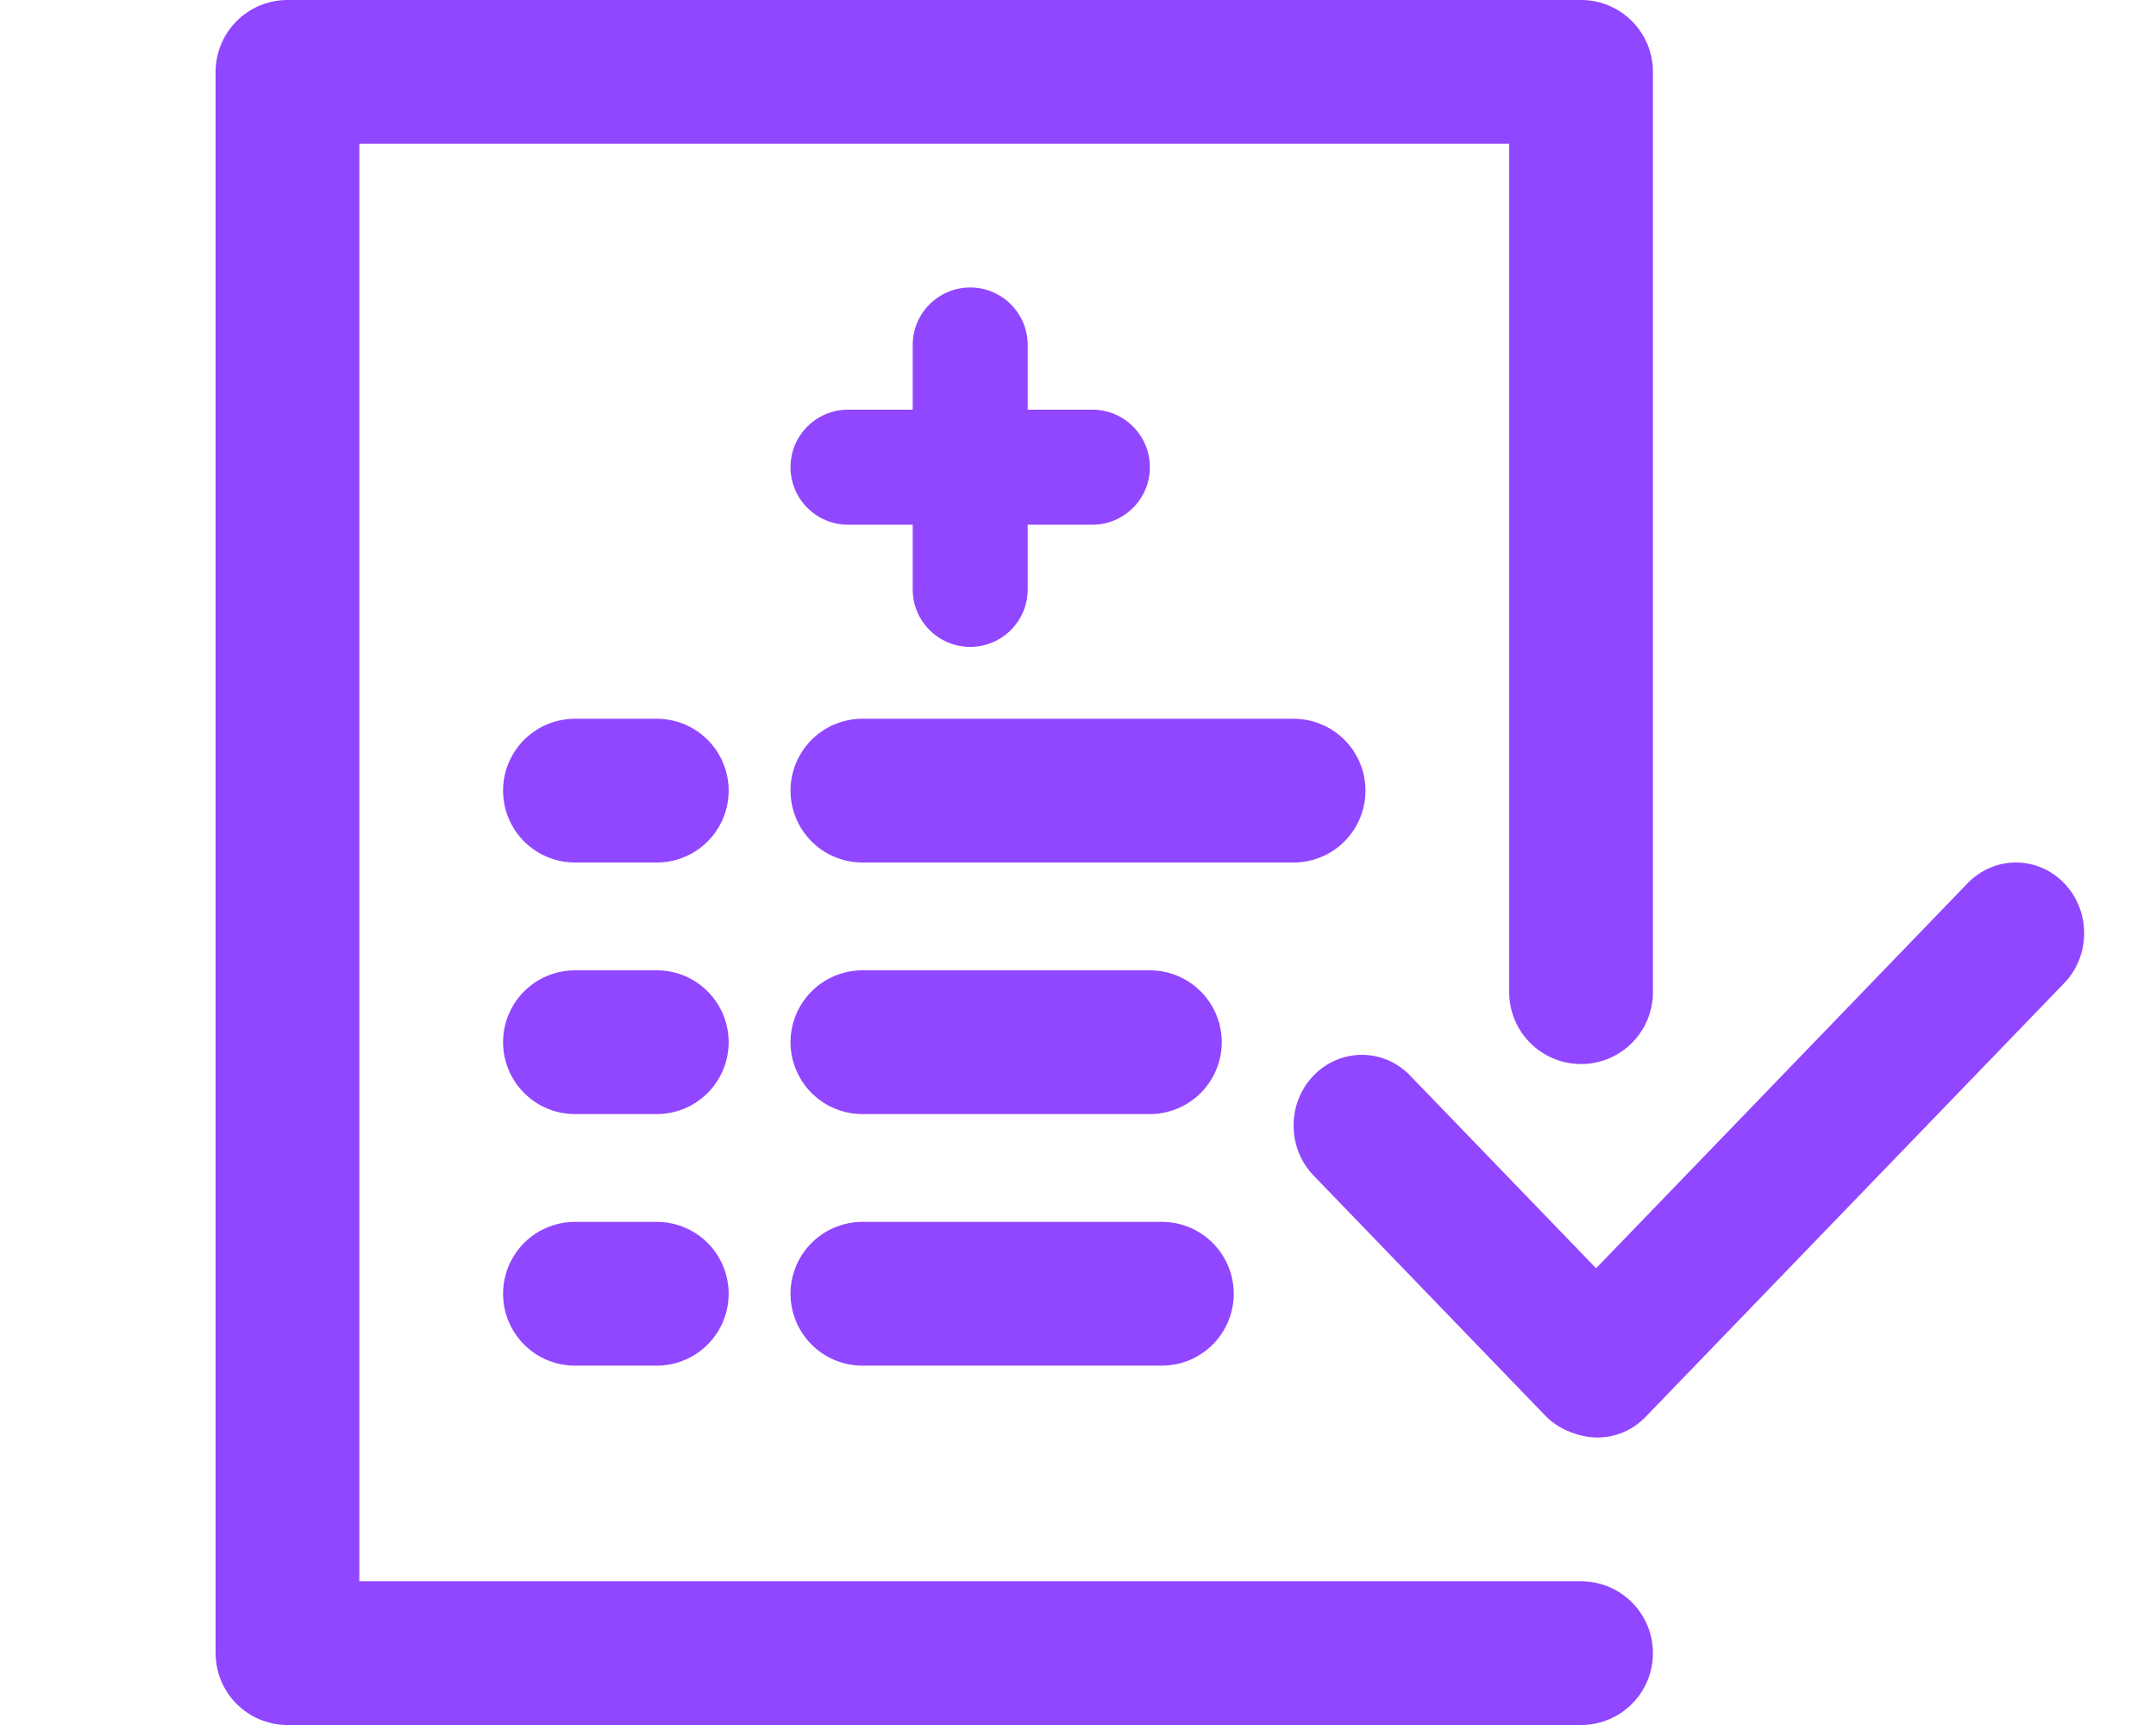
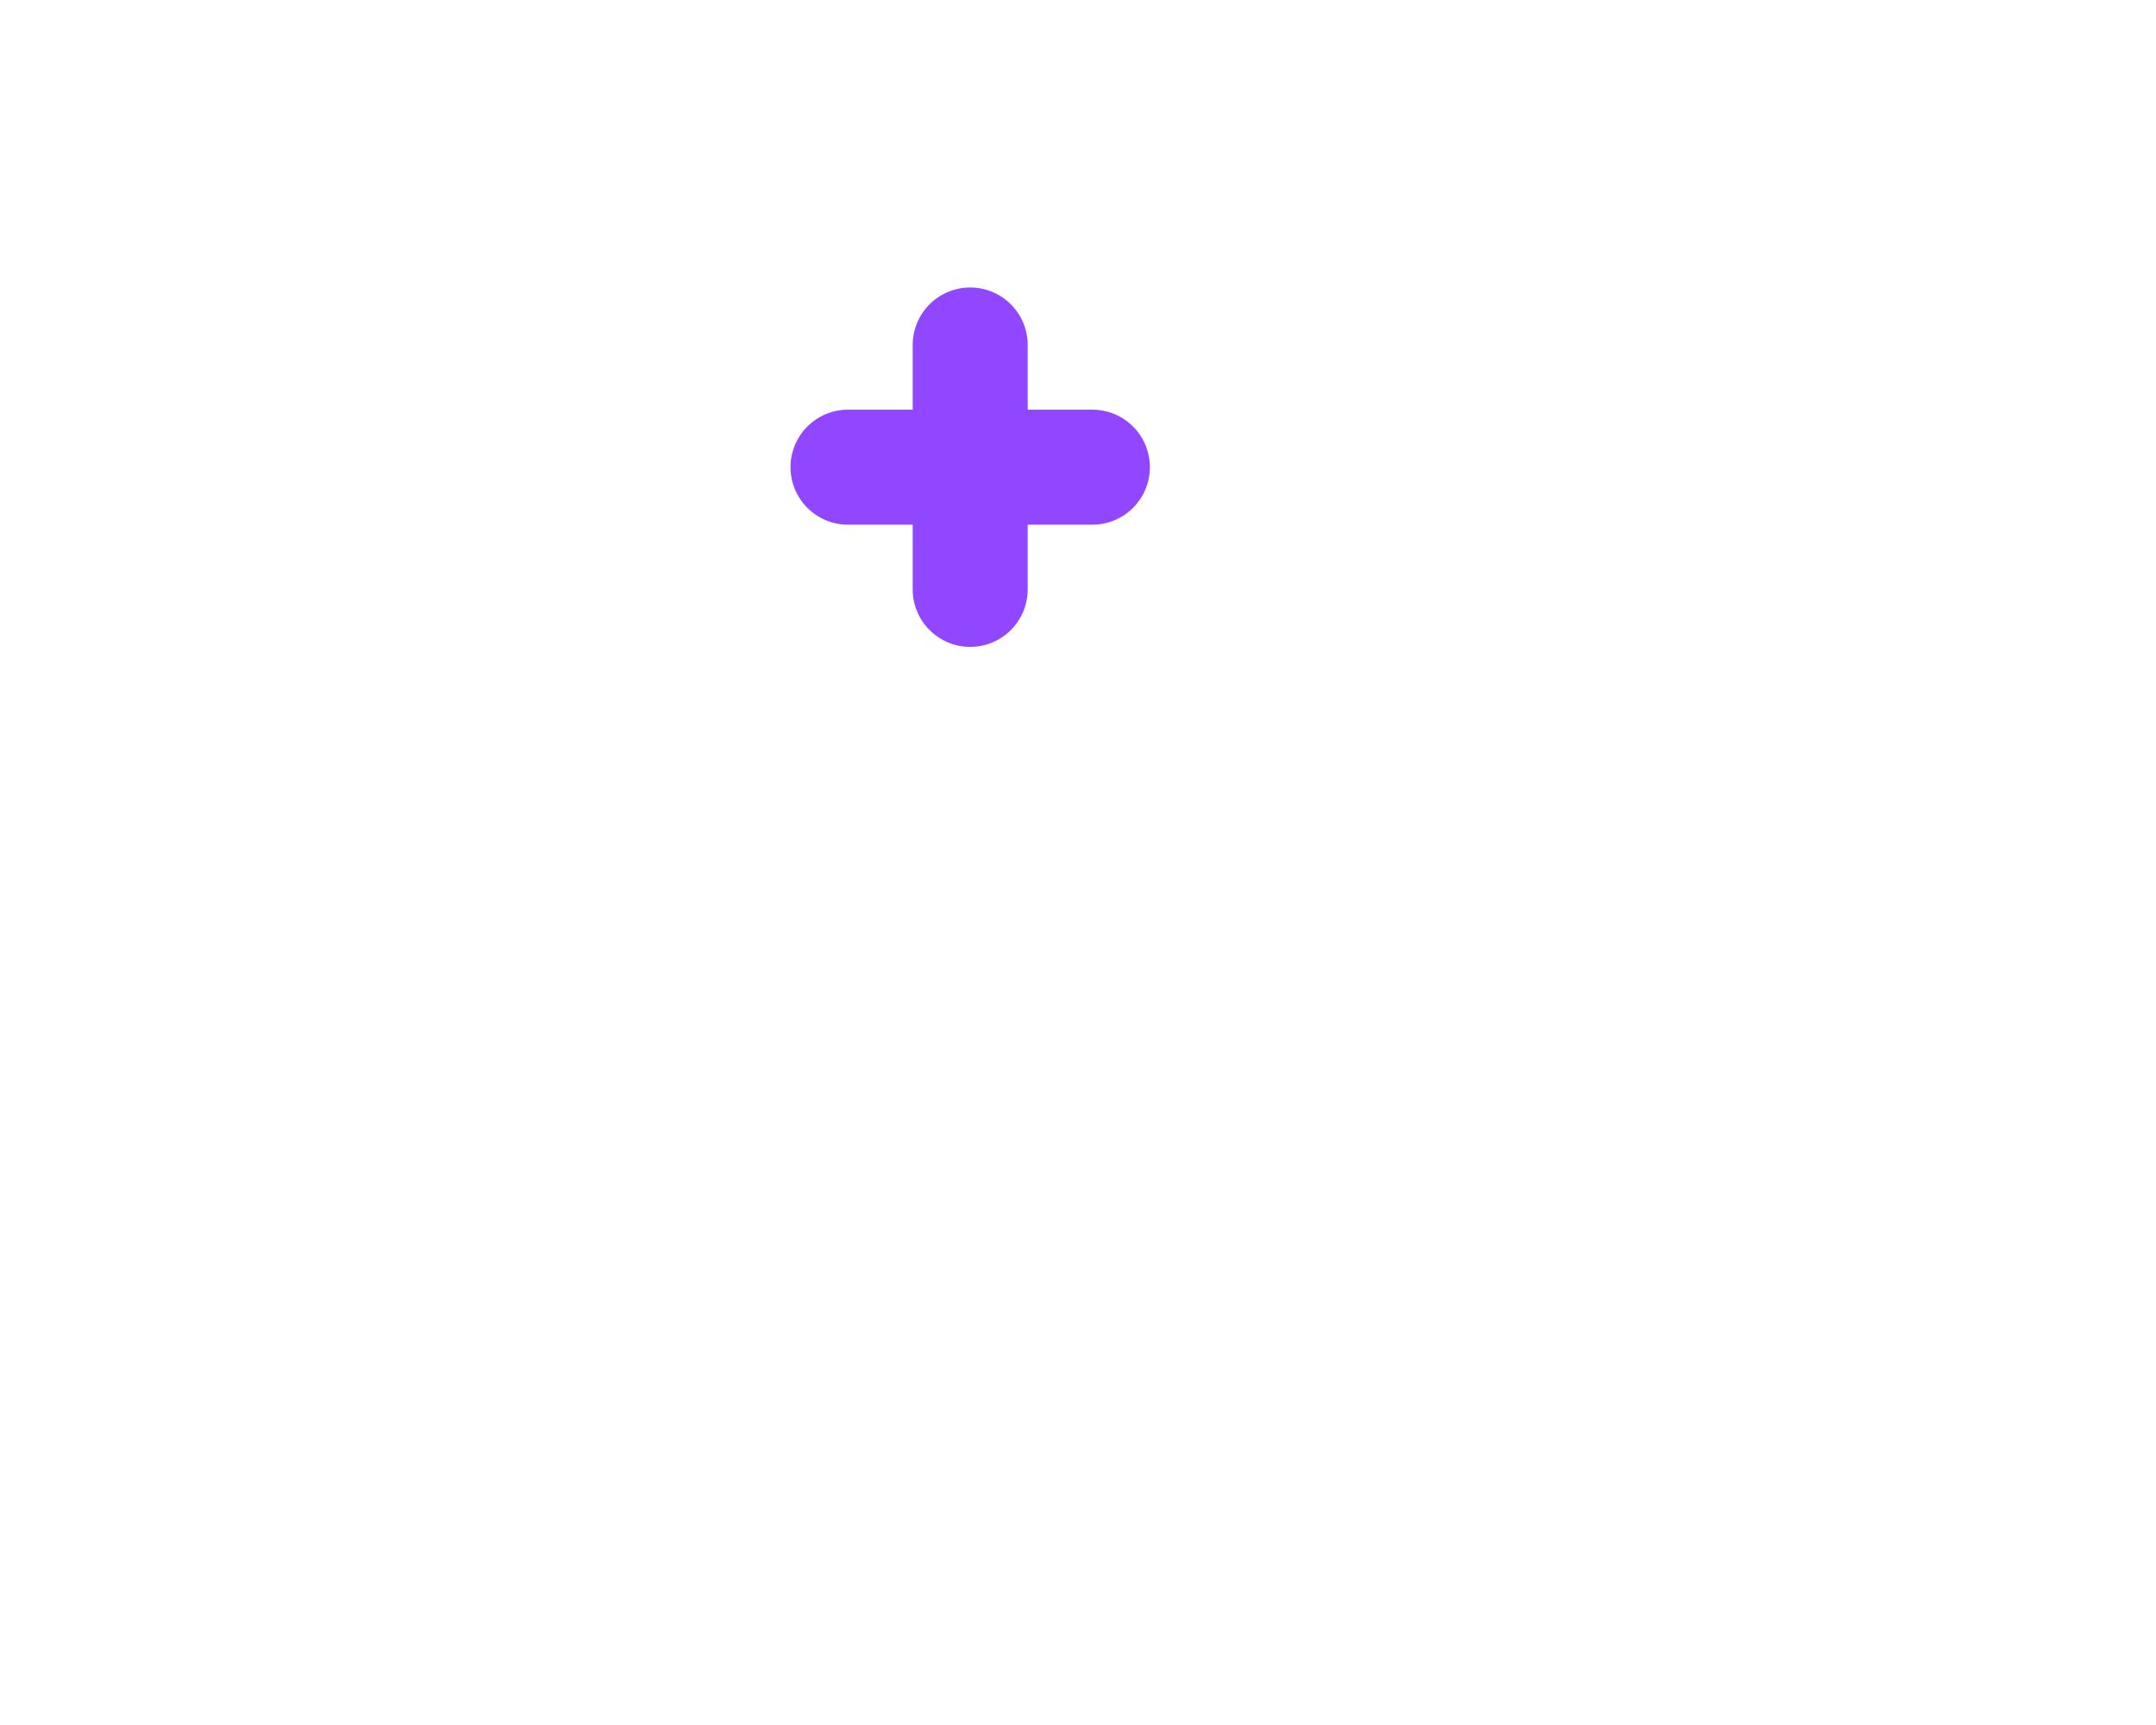
<svg xmlns="http://www.w3.org/2000/svg" width="30" height="24" viewBox="0 0 30 24" fill="none">
-   <path d="M21.557 19.712C21.186 19.328 21.186 18.705 21.557 18.321L24.468 15.305L27.379 12.288C27.75 11.904 28.351 11.904 28.722 12.288C29.093 12.672 29.093 13.295 28.722 13.679L22.899 19.712C22.529 20.096 21.927 20.096 21.557 19.712Z" fill="#9146FF" />
-   <path d="M22.841 19.692C22.47 20.076 21.869 20.076 21.498 19.692L18.278 16.355C17.907 15.971 17.907 15.348 18.278 14.964C18.649 14.58 19.25 14.58 19.621 14.964L22.841 18.3C23.212 18.685 23.212 19.307 22.841 19.692Z" fill="#9146FF" />
-   <path d="M22 13.804V1H4V23H22" stroke="#9146FF" stroke-width="2" stroke-linecap="round" stroke-linejoin="round" />
+   <path d="M21.557 19.712C21.186 19.328 21.186 18.705 21.557 18.321L24.468 15.305L27.379 12.288C27.75 11.904 28.351 11.904 28.722 12.288C29.093 12.672 29.093 13.295 28.722 13.679L22.899 19.712C22.529 20.096 21.927 20.096 21.557 19.712Z" />
+   <path d="M22.841 19.692C22.47 20.076 21.869 20.076 21.498 19.692L18.278 16.355C17.907 15.971 17.907 15.348 18.278 14.964C18.649 14.58 19.25 14.58 19.621 14.964L22.841 18.3C23.212 18.685 23.212 19.307 22.841 19.692Z" />
+   <path d="M22 13.804V1H4V23H22" stroke-width="2" stroke-linecap="round" stroke-linejoin="round" style="fill:none" />
  <path d="M14.3 8.2V7.3H15.2C15.642 7.3 16 6.942 16 6.5C16 6.058 15.642 5.7 15.2 5.7H14.3V4.8C14.3 4.358 13.942 4 13.5 4C13.058 4 12.7 4.358 12.7 4.8V5.7H11.8C11.358 5.7 11 6.058 11 6.5C11 6.942 11.358 7.3 11.8 7.3H12.7V8.2C12.7 8.642 13.058 9 13.5 9C13.942 9 14.3 8.642 14.3 8.2Z" fill="#9146FF" />
-   <path d="M8 11H9.139M12 11H18M8 14.5H9.139M12 14.5H16M8 18H9.139M12 18H16.167" stroke="#9146FF" stroke-width="2" stroke-linecap="round" stroke-linejoin="round" />
+   <path d="M8 11H9.139M12 11H18M8 14.5H9.139M12 14.5H16M8 18H9.139M12 18H16.167" stroke-width="2" stroke-linecap="round" stroke-linejoin="round" />
</svg>
